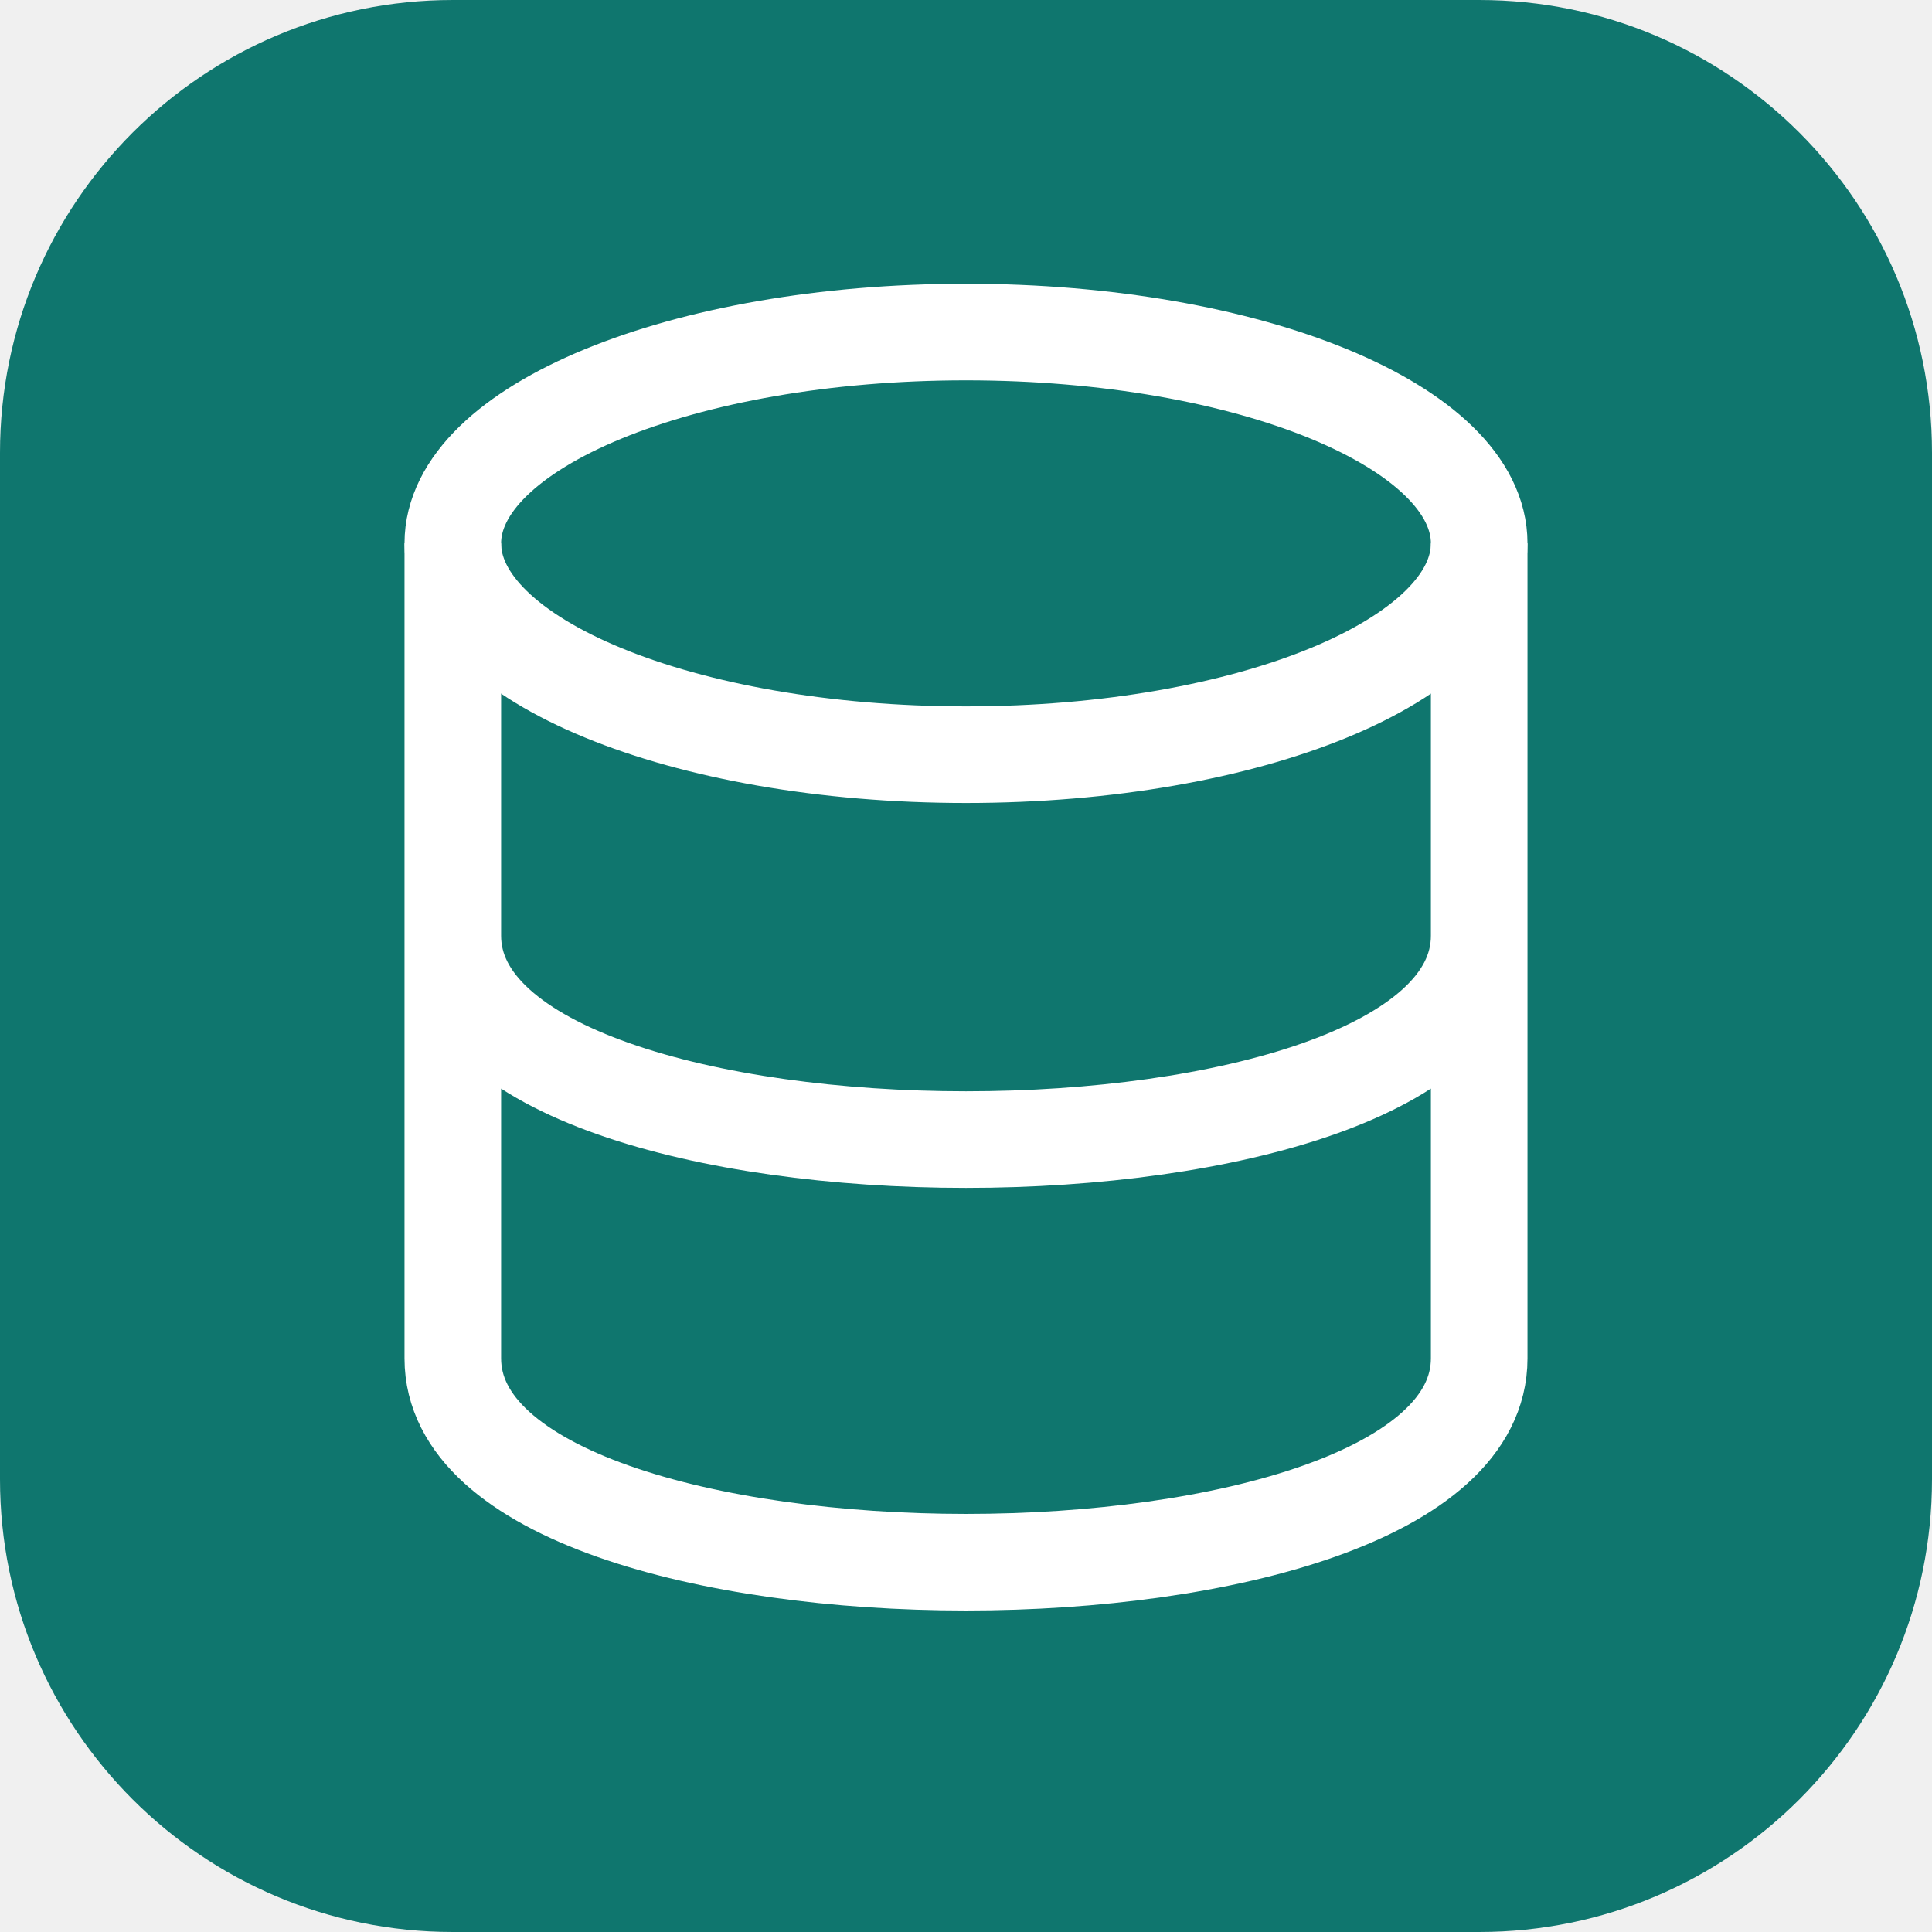
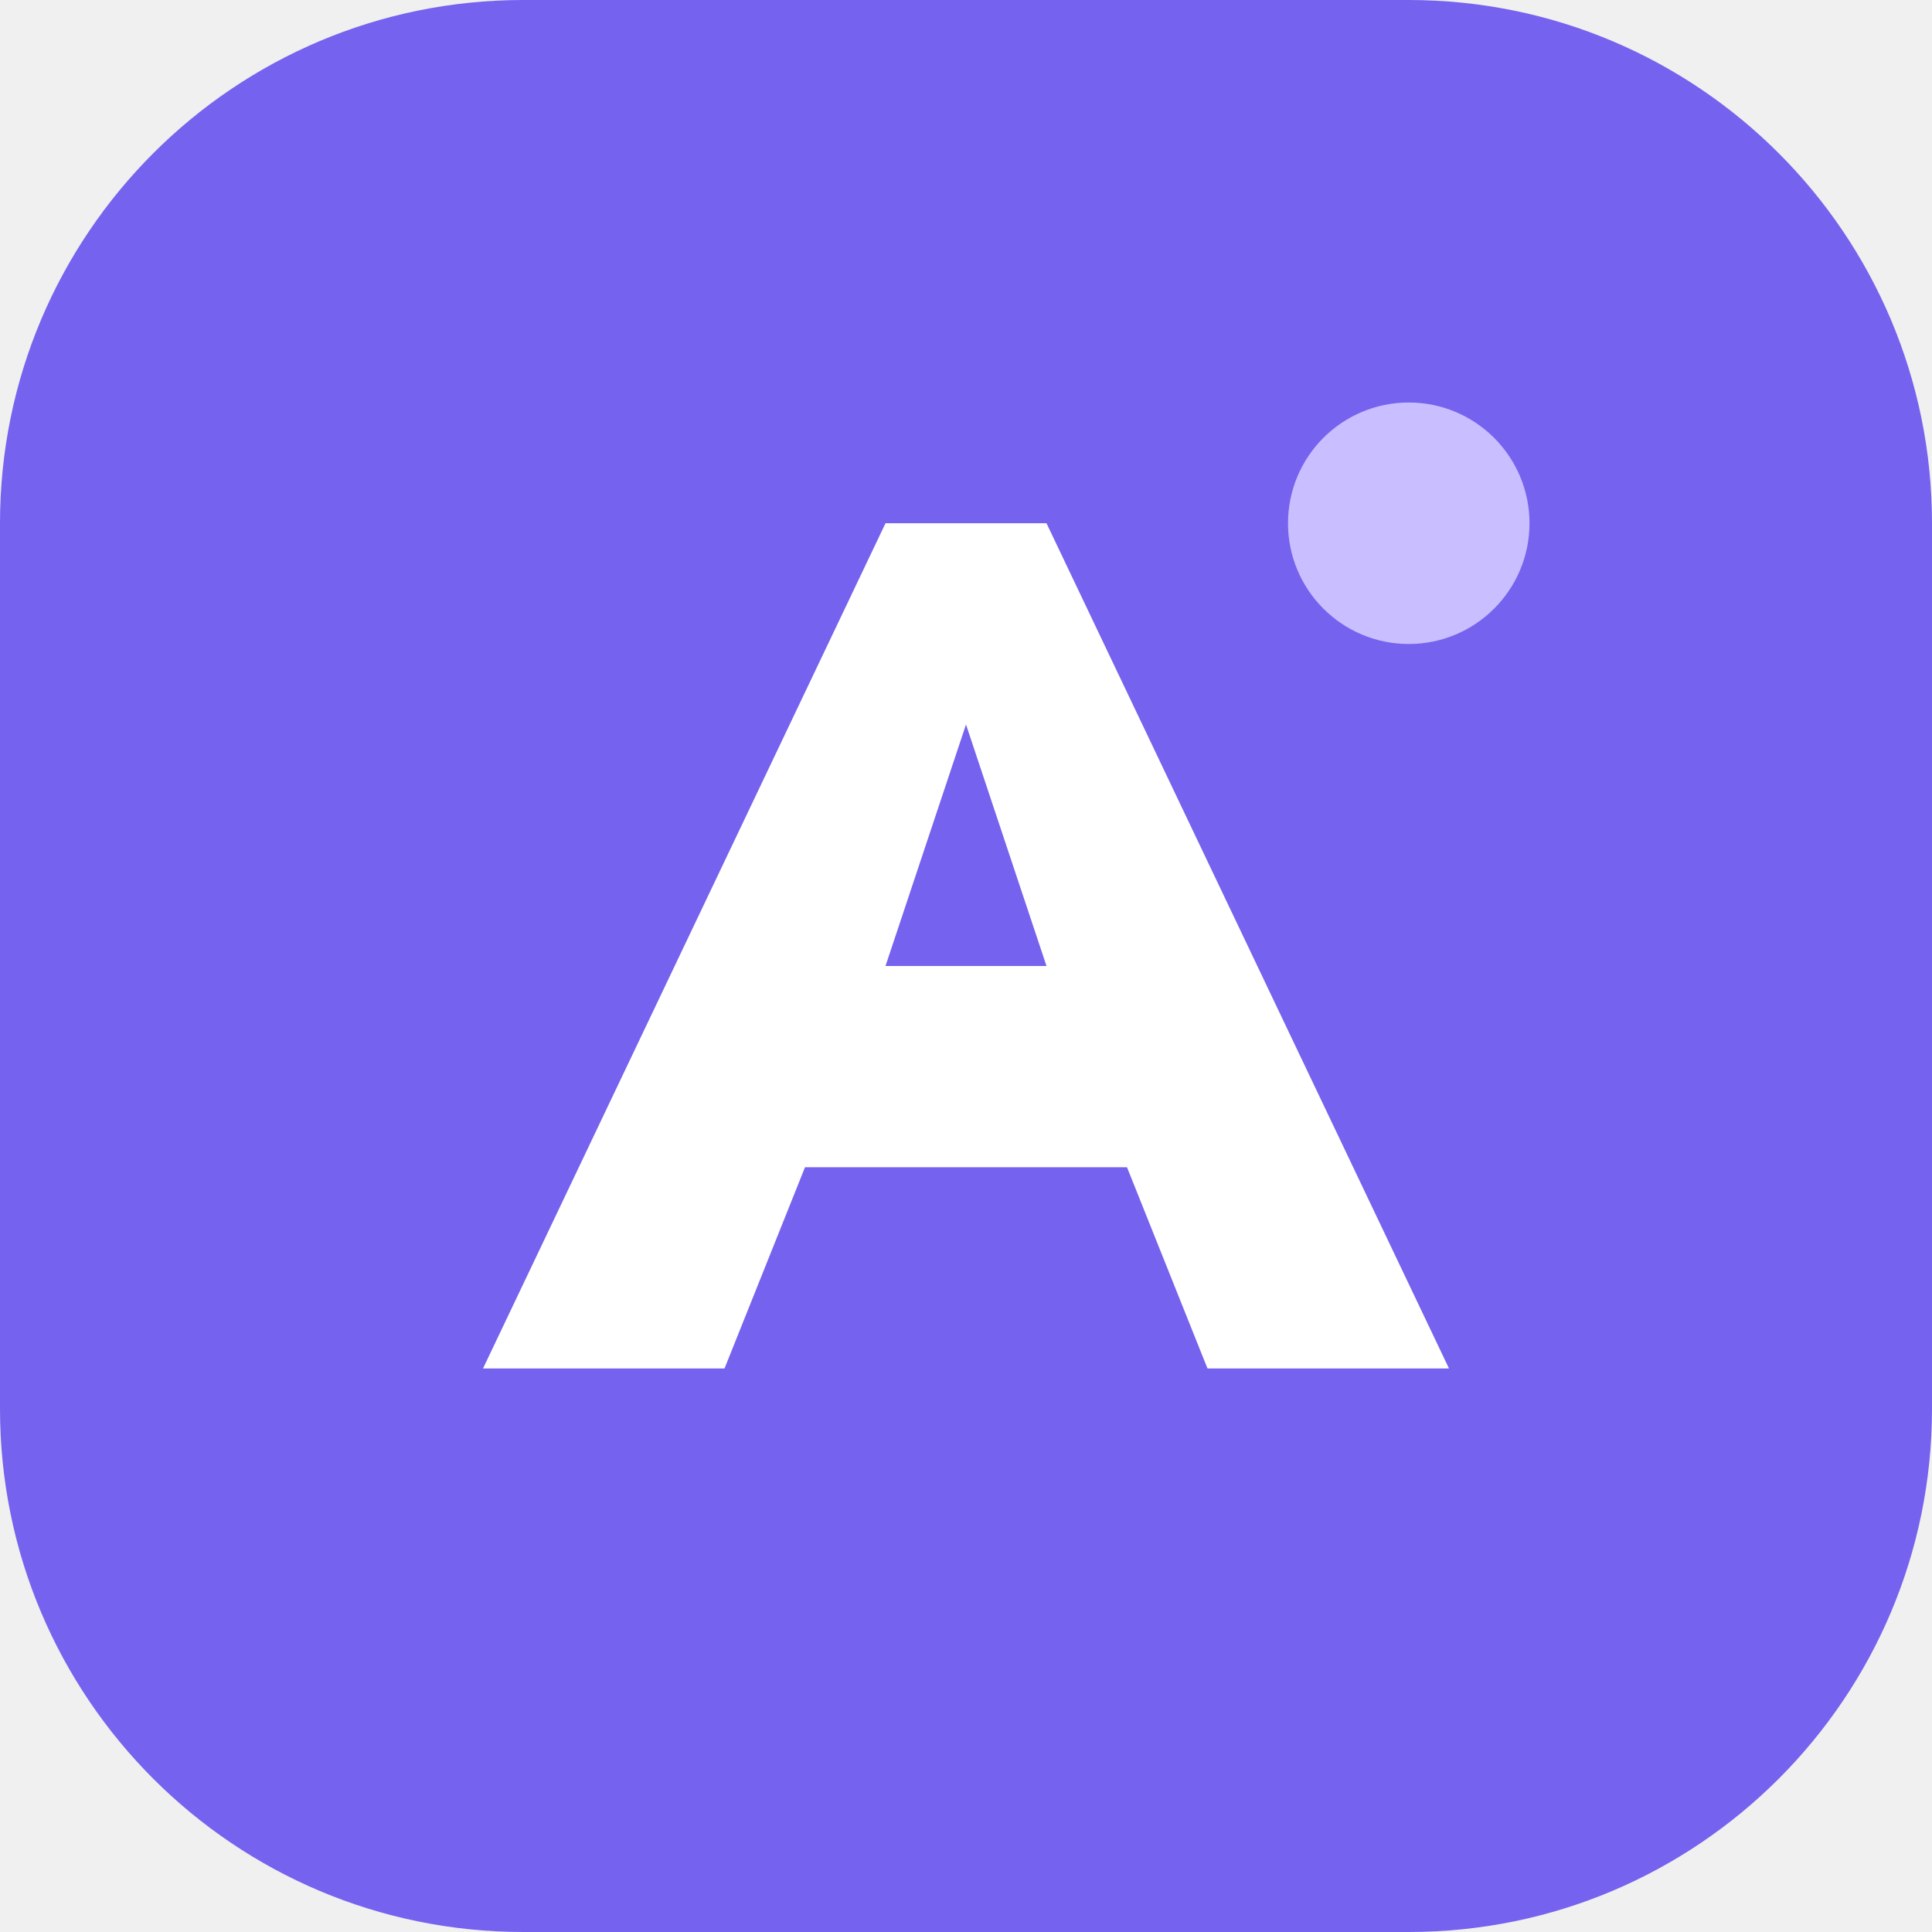
- <svg xmlns="http://www.w3.org/2000/svg" viewBox="0 0 64 64">
-   <rect width="64" height="64" rx="15" fill="#0f766e" />
-   <g fill="none" stroke="#fff" stroke-width="3.2">
-     <ellipse cx="32" cy="18" rx="17" ry="7" />
-     <path d="M15 18v27c0 9 34 9 34 0V18M15 31c0 9 34 9 34 0" />
-   </g>
+ <svg xmlns="http://www.w3.org/2000/svg" viewBox="0 0 48 48">
+   <rect width="48" height="48" rx="13" fill="#7562ee" />
+   <path d="m12 34 10-21h4l10 21h-6l-2-5h-8l-2 5Zm10-10h4l-2-6Z" fill="#fff" />
+   <circle cx="35" cy="13" r="3" fill="#c9beff" />
</svg>
